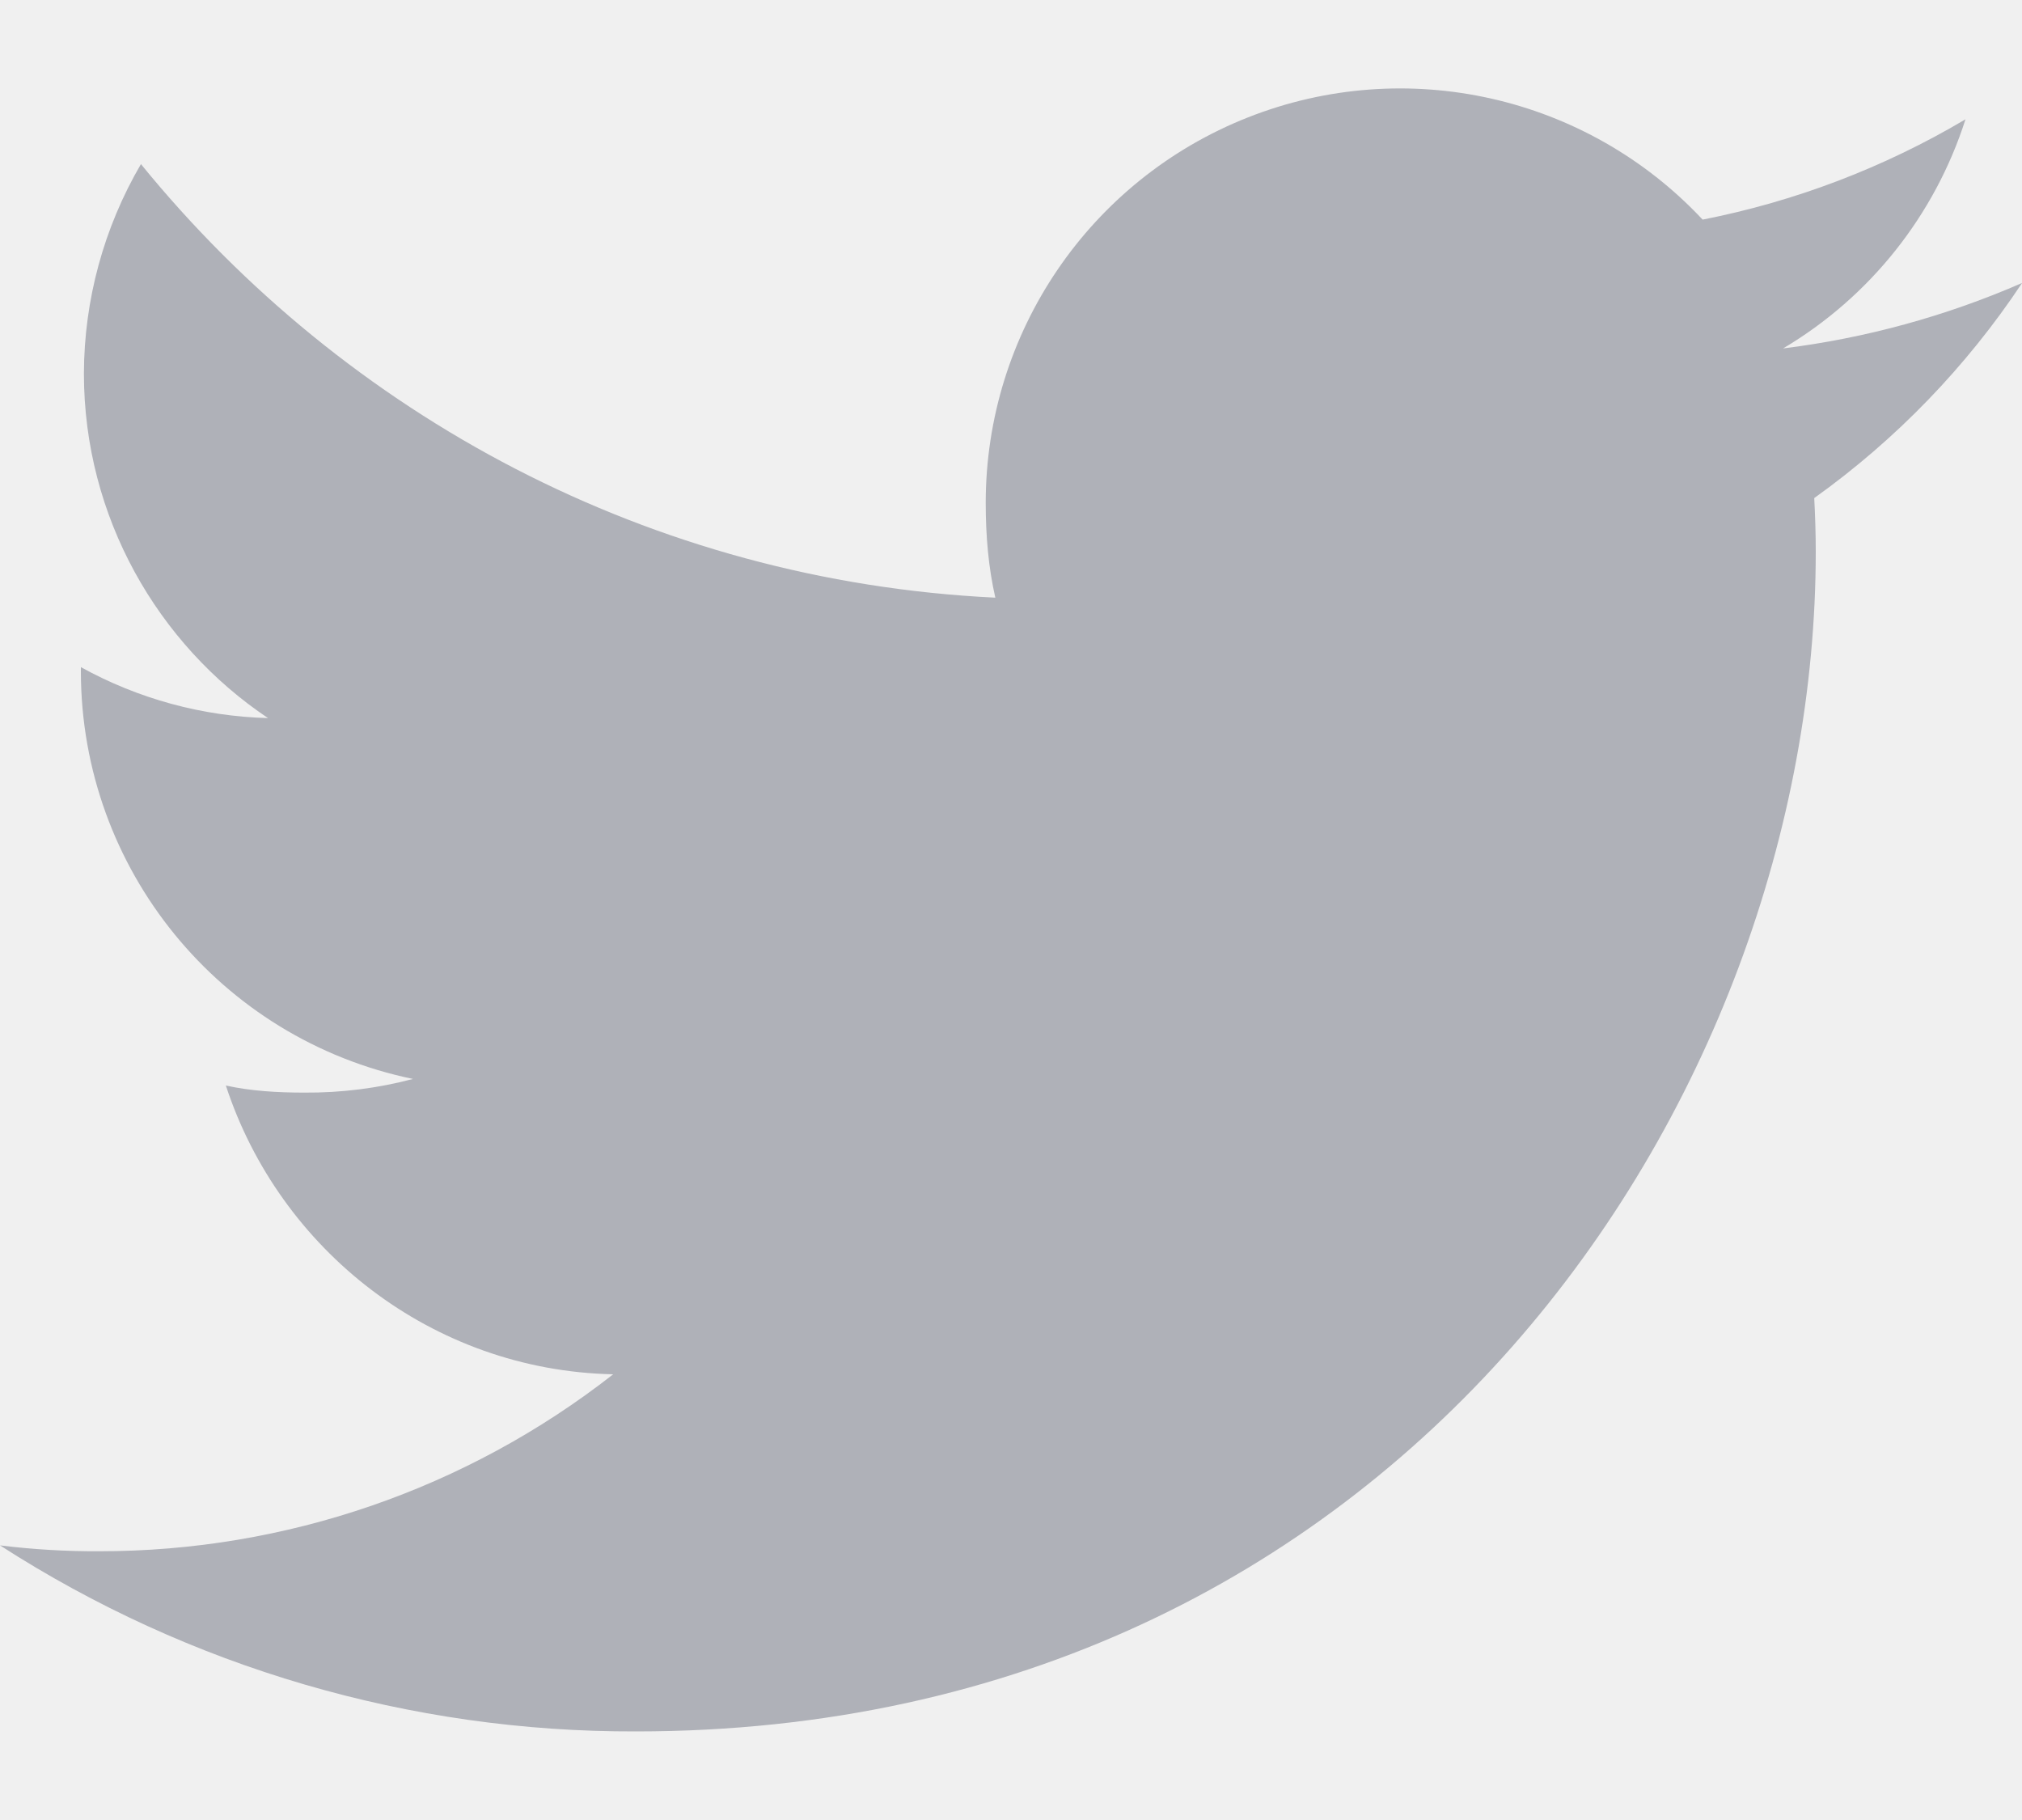
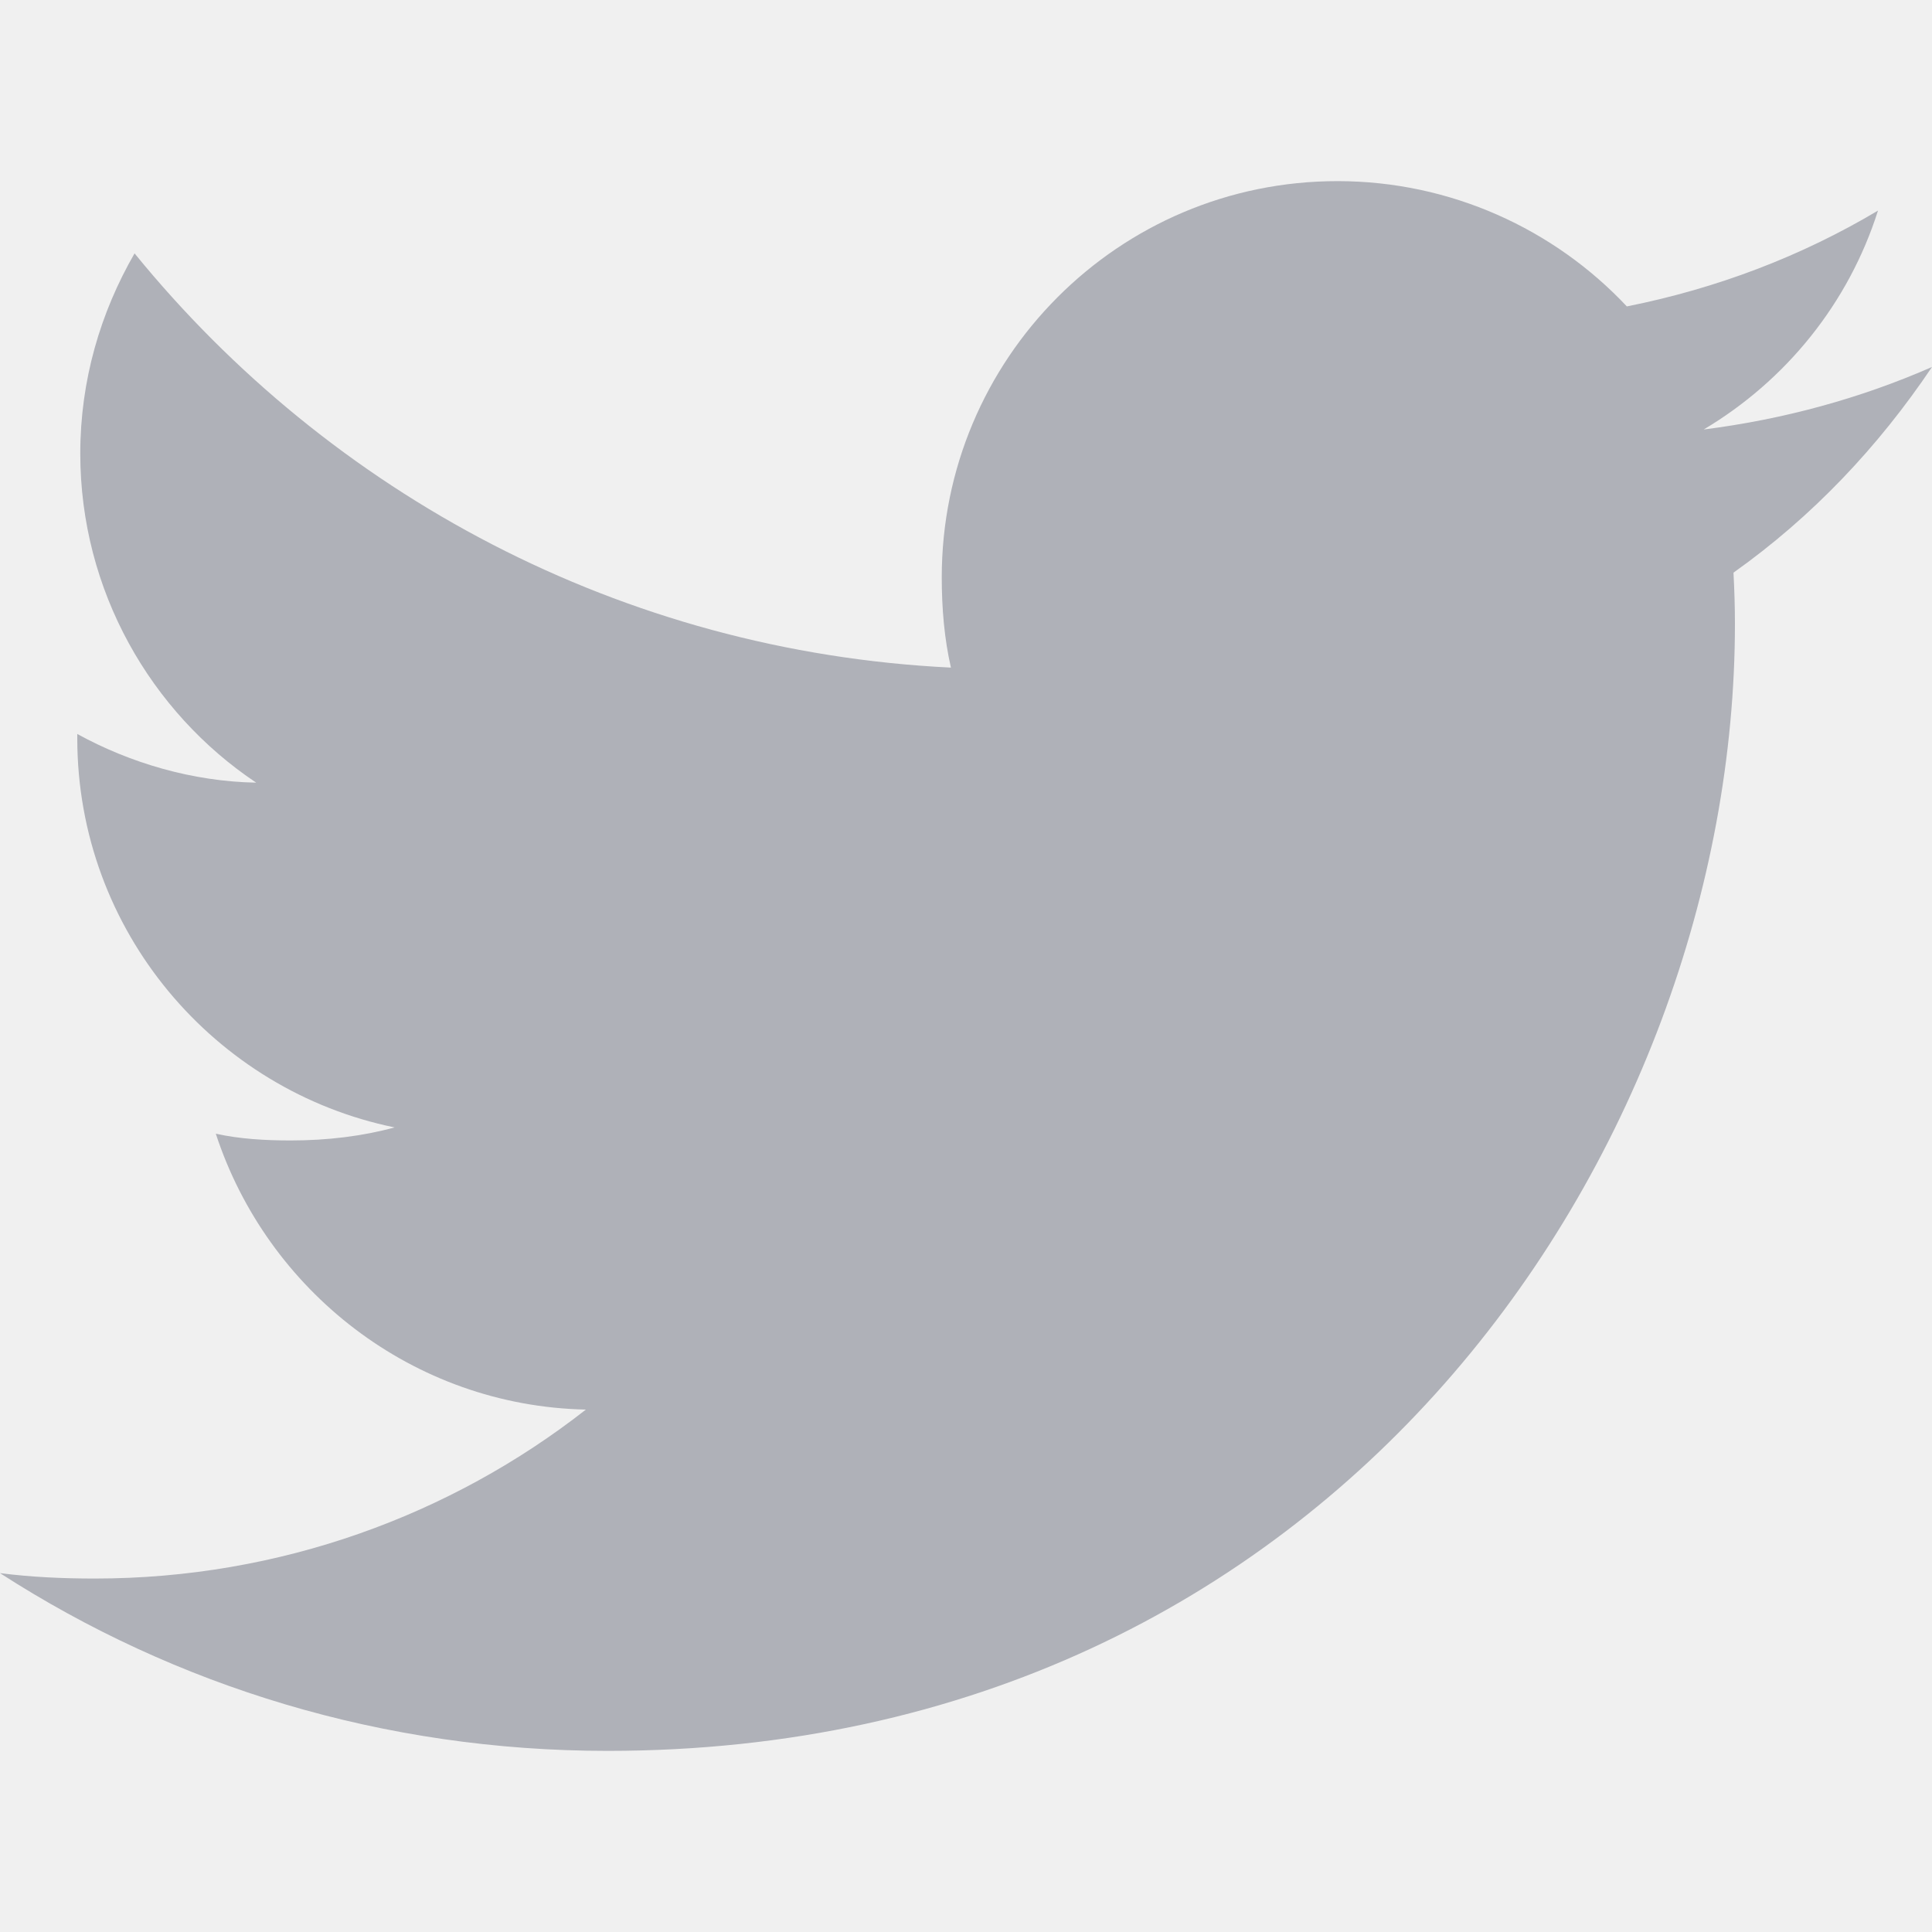
- <svg xmlns="http://www.w3.org/2000/svg" width="20" height="18" fill="none">
-   <path d="M20 2.799a8.549 8.549 0 0 1-2.363.647 4.077 4.077 0 0 0 1.804-2.266 8.192 8.192 0 0 1-2.6.992A4.099 4.099 0 0 0 9.75 4.976c0 .325.027.638.095.935-3.409-.166-6.425-1.8-8.451-4.288A4.128 4.128 0 0 0 .83 3.694c0 1.42.732 2.679 1.821 3.408A4.05 4.05 0 0 1 .8 6.598v.045a4.119 4.119 0 0 0 3.285 4.028 4.09 4.09 0 0 1-1.075.135c-.262 0-.527-.015-.776-.07.531 1.624 2.038 2.818 3.831 2.856a8.238 8.238 0 0 1-5.084 1.75A7.67 7.67 0 0 1 0 15.284a11.543 11.543 0 0 0 6.29 1.84c7.545 0 11.67-6.25 11.67-11.668 0-.18-.006-.356-.015-.53A8.179 8.179 0 0 0 20 2.8Z" fill="#AFB1B8" />
+ <svg xmlns="http://www.w3.org/2000/svg" width="20" height="20" viewBox="0 0 20 20" fill="none">
+   <g clip-path="url(#clip0_1_486)">
+     <path d="M20 3.799C19.256 4.125 18.464 4.341 17.637 4.446C18.488 3.939 19.136 3.141 19.441 2.18C18.649 2.652 17.774 2.986 16.841 3.172C16.089 2.371 15.016 1.875 13.846 1.875C11.576 1.875 9.749 3.717 9.749 5.976C9.749 6.301 9.776 6.614 9.844 6.911C6.435 6.745 3.419 5.111 1.393 2.623C1.039 3.236 0.831 3.939 0.831 4.695C0.831 6.115 1.562 7.374 2.652 8.102C1.994 8.09 1.347 7.899 0.8 7.598C0.8 7.61 0.8 7.626 0.8 7.643C0.8 9.635 2.221 11.29 4.085 11.671C3.751 11.762 3.388 11.806 3.01 11.806C2.748 11.806 2.482 11.791 2.234 11.736C2.765 13.36 4.272 14.554 6.065 14.592C4.67 15.684 2.899 16.341 0.981 16.341C0.645 16.341 0.323 16.326 0 16.285C1.816 17.456 3.969 18.125 6.29 18.125C13.835 18.125 17.96 11.875 17.96 6.457C17.96 6.276 17.954 6.101 17.945 5.928C18.759 5.35 19.442 4.629 20 3.799Z" fill="#AFB1B8" />
+   </g>
+   <defs>
+     <clipPath id="clip0_1_486">
+       <rect width="20" height="20" fill="white" />
+     </clipPath>
+   </defs>
</svg>
